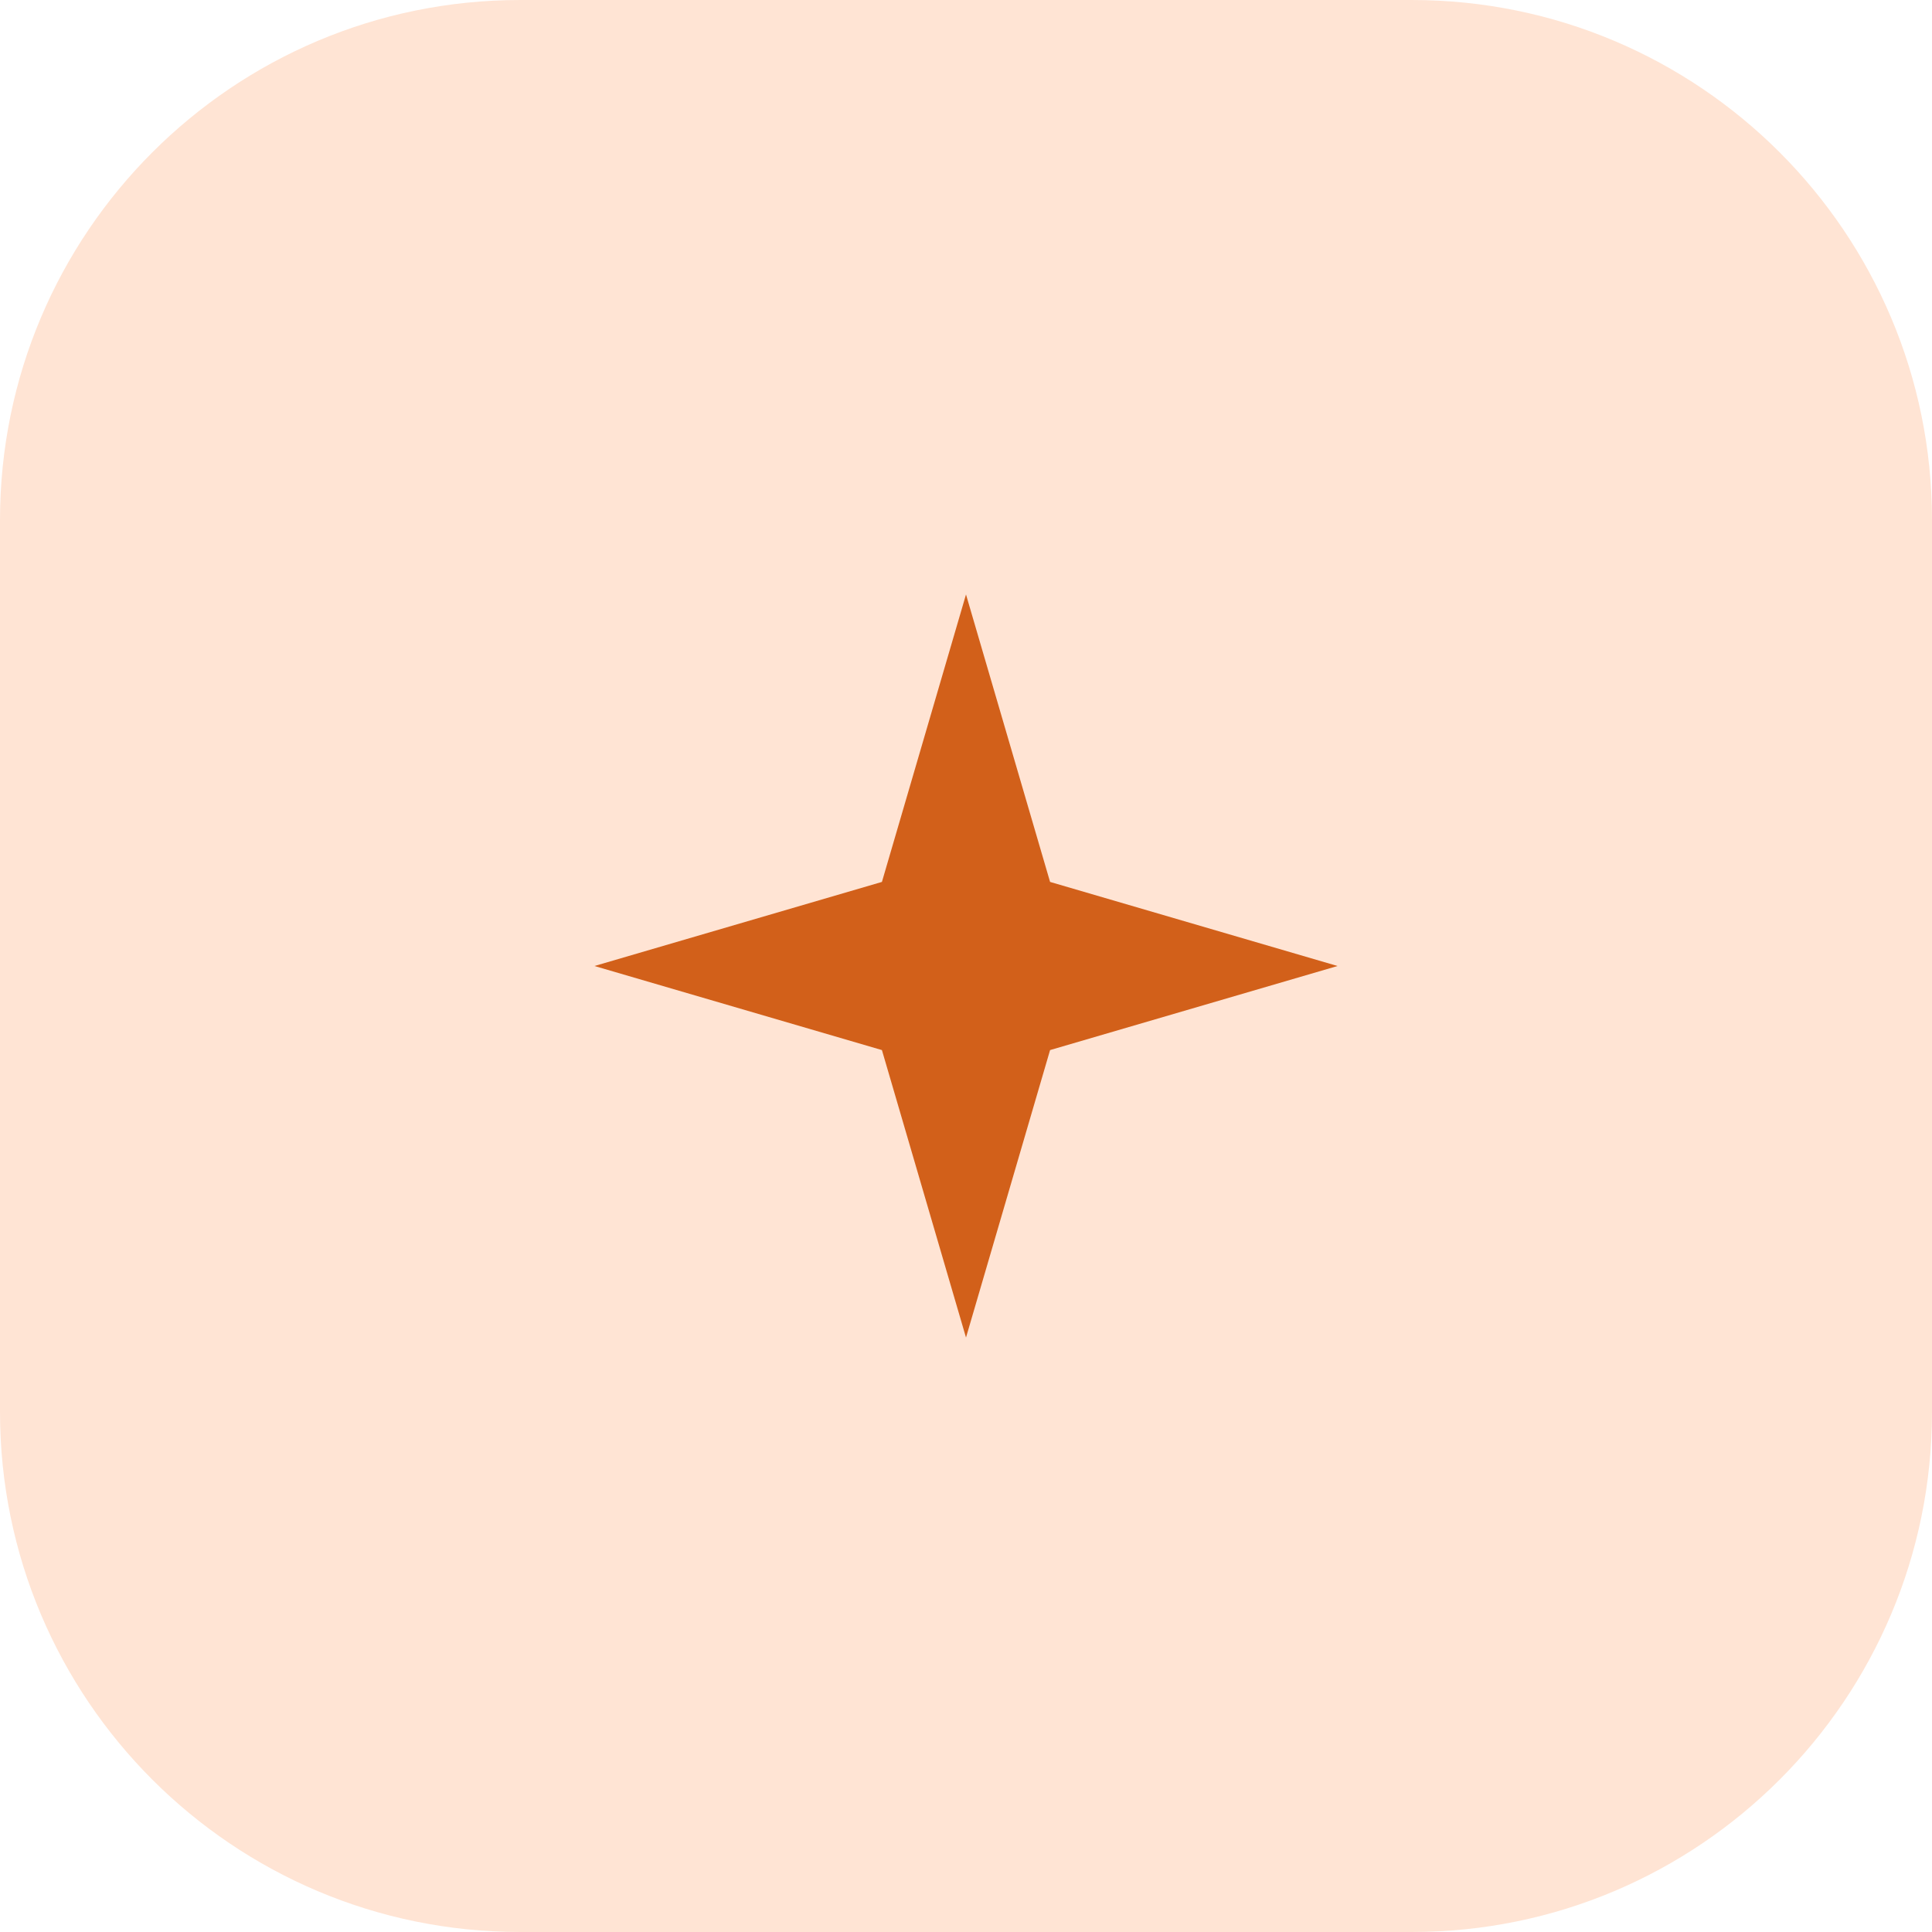
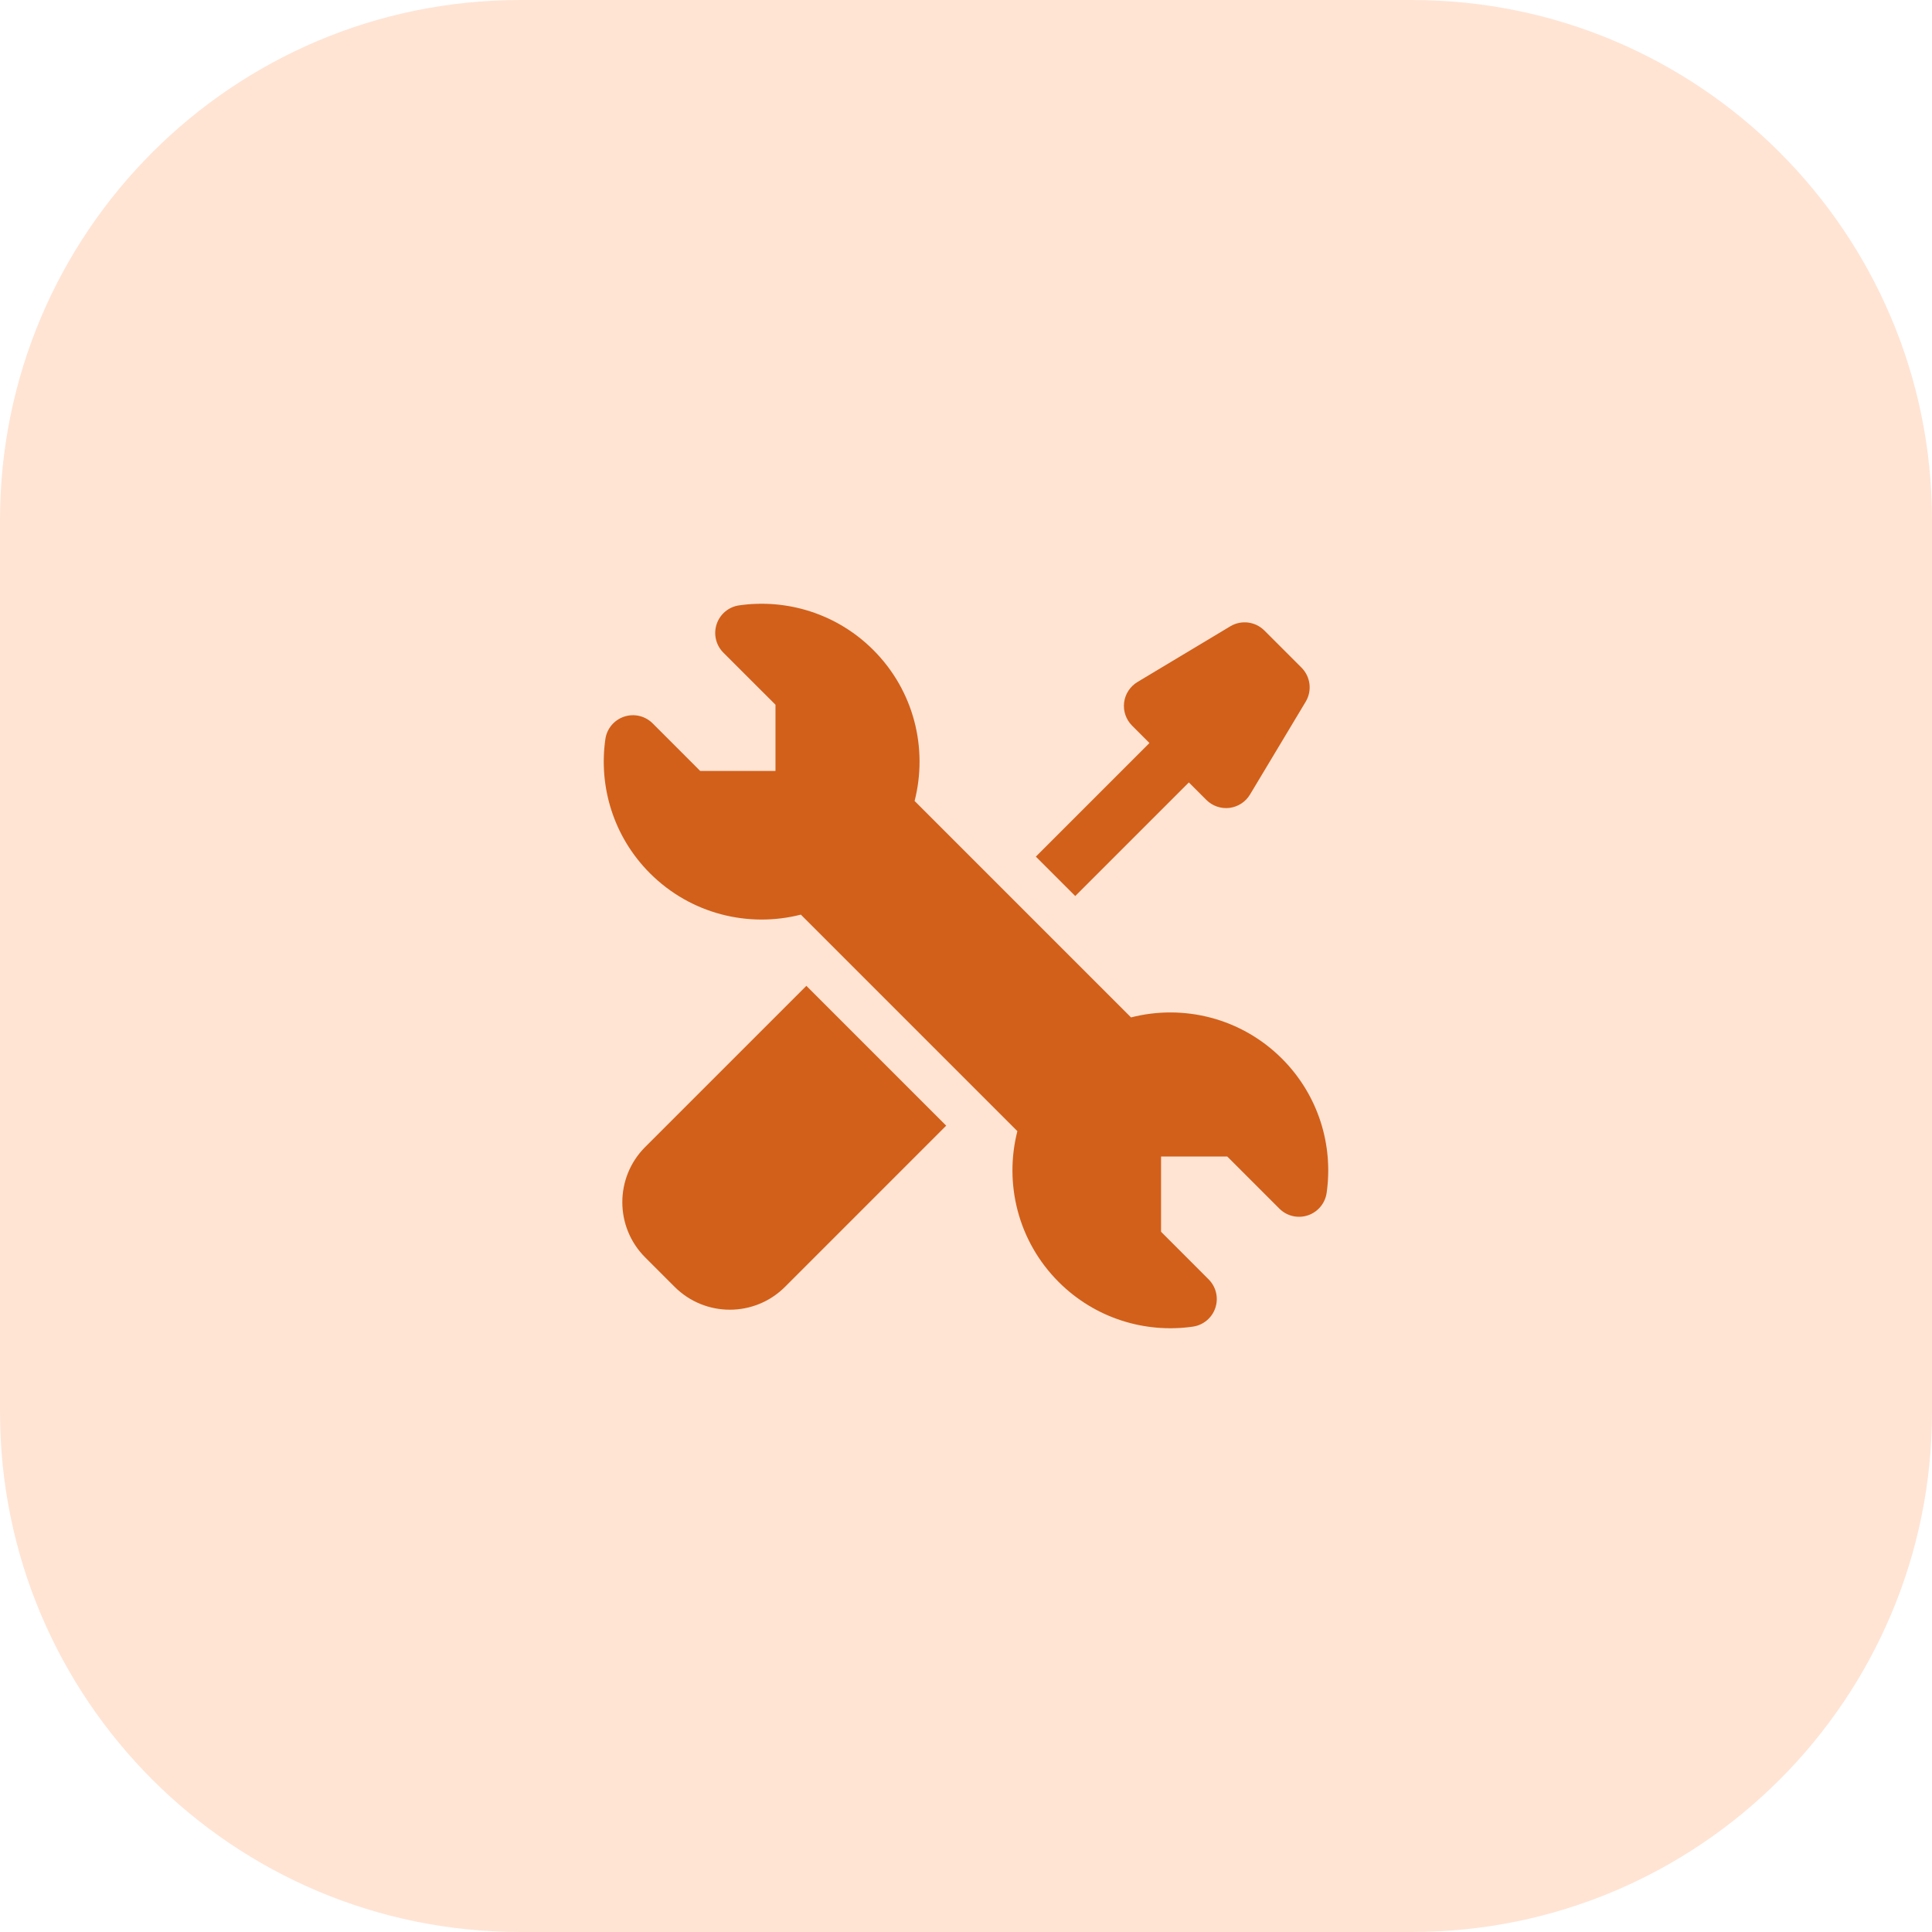
- <svg xmlns="http://www.w3.org/2000/svg" preserveAspectRatio="none" overflow="visible" style="display: block;" width="52" height="52" viewBox="0 0 52 52" fill="none">
-   <g id="Icon">
-     <rect width="52" height="52" rx="14" fill="#FFE4D4" />
-     <path id="glyph" d="M26 16L28.263 23.737L36 26L28.263 28.263L26 36L23.737 28.263L16 26L23.737 23.737L26 16Z" fill="#D2601A" />
+ <svg xmlns="http://www.w3.org/2000/svg" width="52" height="52" viewBox="0 0 52 52" fill="none">
+   <rect width="52" height="52" rx="14" fill="#FFE4D4" />
+   <g transform="translate(14 14) scale(0.6666667)">
+     <path d="M28.671 4.285C29.114 4.02 29.68 4.09 30.046 4.455L31.546 5.955C31.91 6.32 31.98 6.886 31.715 7.329L29.465 11.079C29.287 11.376 28.981 11.574 28.637 11.617C28.294 11.659 27.95 11.54 27.704 11.296L24.704 8.296C24.46 8.051 24.341 7.706 24.383 7.363C24.426 7.019 24.624 6.714 24.921 6.535L28.671 4.285Z" fill="#D2601A" />
+     <path d="M8.84 3.44C10.757 3.165 12.78 3.765 14.258 5.242C15.911 6.895 16.465 9.228 15.925 11.337L24.663 20.075C26.771 19.535 29.105 20.089 30.758 21.742C32.235 23.22 32.835 25.243 32.56 27.16C32.499 27.581 32.206 27.933 31.802 28.067C31.398 28.202 30.952 28.097 30.651 27.795L28.548 25.692H25.875V28.73L27.795 30.651C28.097 30.952 28.202 31.398 28.067 31.802C27.933 32.206 27.581 32.499 27.16 32.56C25.243 32.835 23.22 32.235 21.742 30.758C20.09 29.106 19.536 26.775 20.074 24.668L11.332 15.926C9.225 16.464 6.894 15.909 5.242 14.258C3.765 12.78 3.165 10.757 3.44 8.84C3.5 8.418 3.794 8.067 4.198 7.933C4.602 7.798 5.048 7.903 5.349 8.204L7.269 10.125L10.308 10.125L10.308 7.452L8.204 5.349C7.903 5.048 7.798 4.602 7.933 4.198C8.067 3.794 8.418 3.5 8.84 3.44Z" fill="#D2601A" />
+     <path d="M11.555 18.801L5.048 25.307C3.817 26.538 3.817 28.534 5.048 29.765L6.236 30.953C7.467 32.184 9.463 32.184 10.694 30.953L17.2 24.446L11.555 18.801Z" fill="#D2601A" />
+     <path d="M20.82 13.584L22.411 15.175L27.792 9.794L26.201 8.203L20.82 13.584Z" fill="#D2601A" />
  </g>
</svg>
